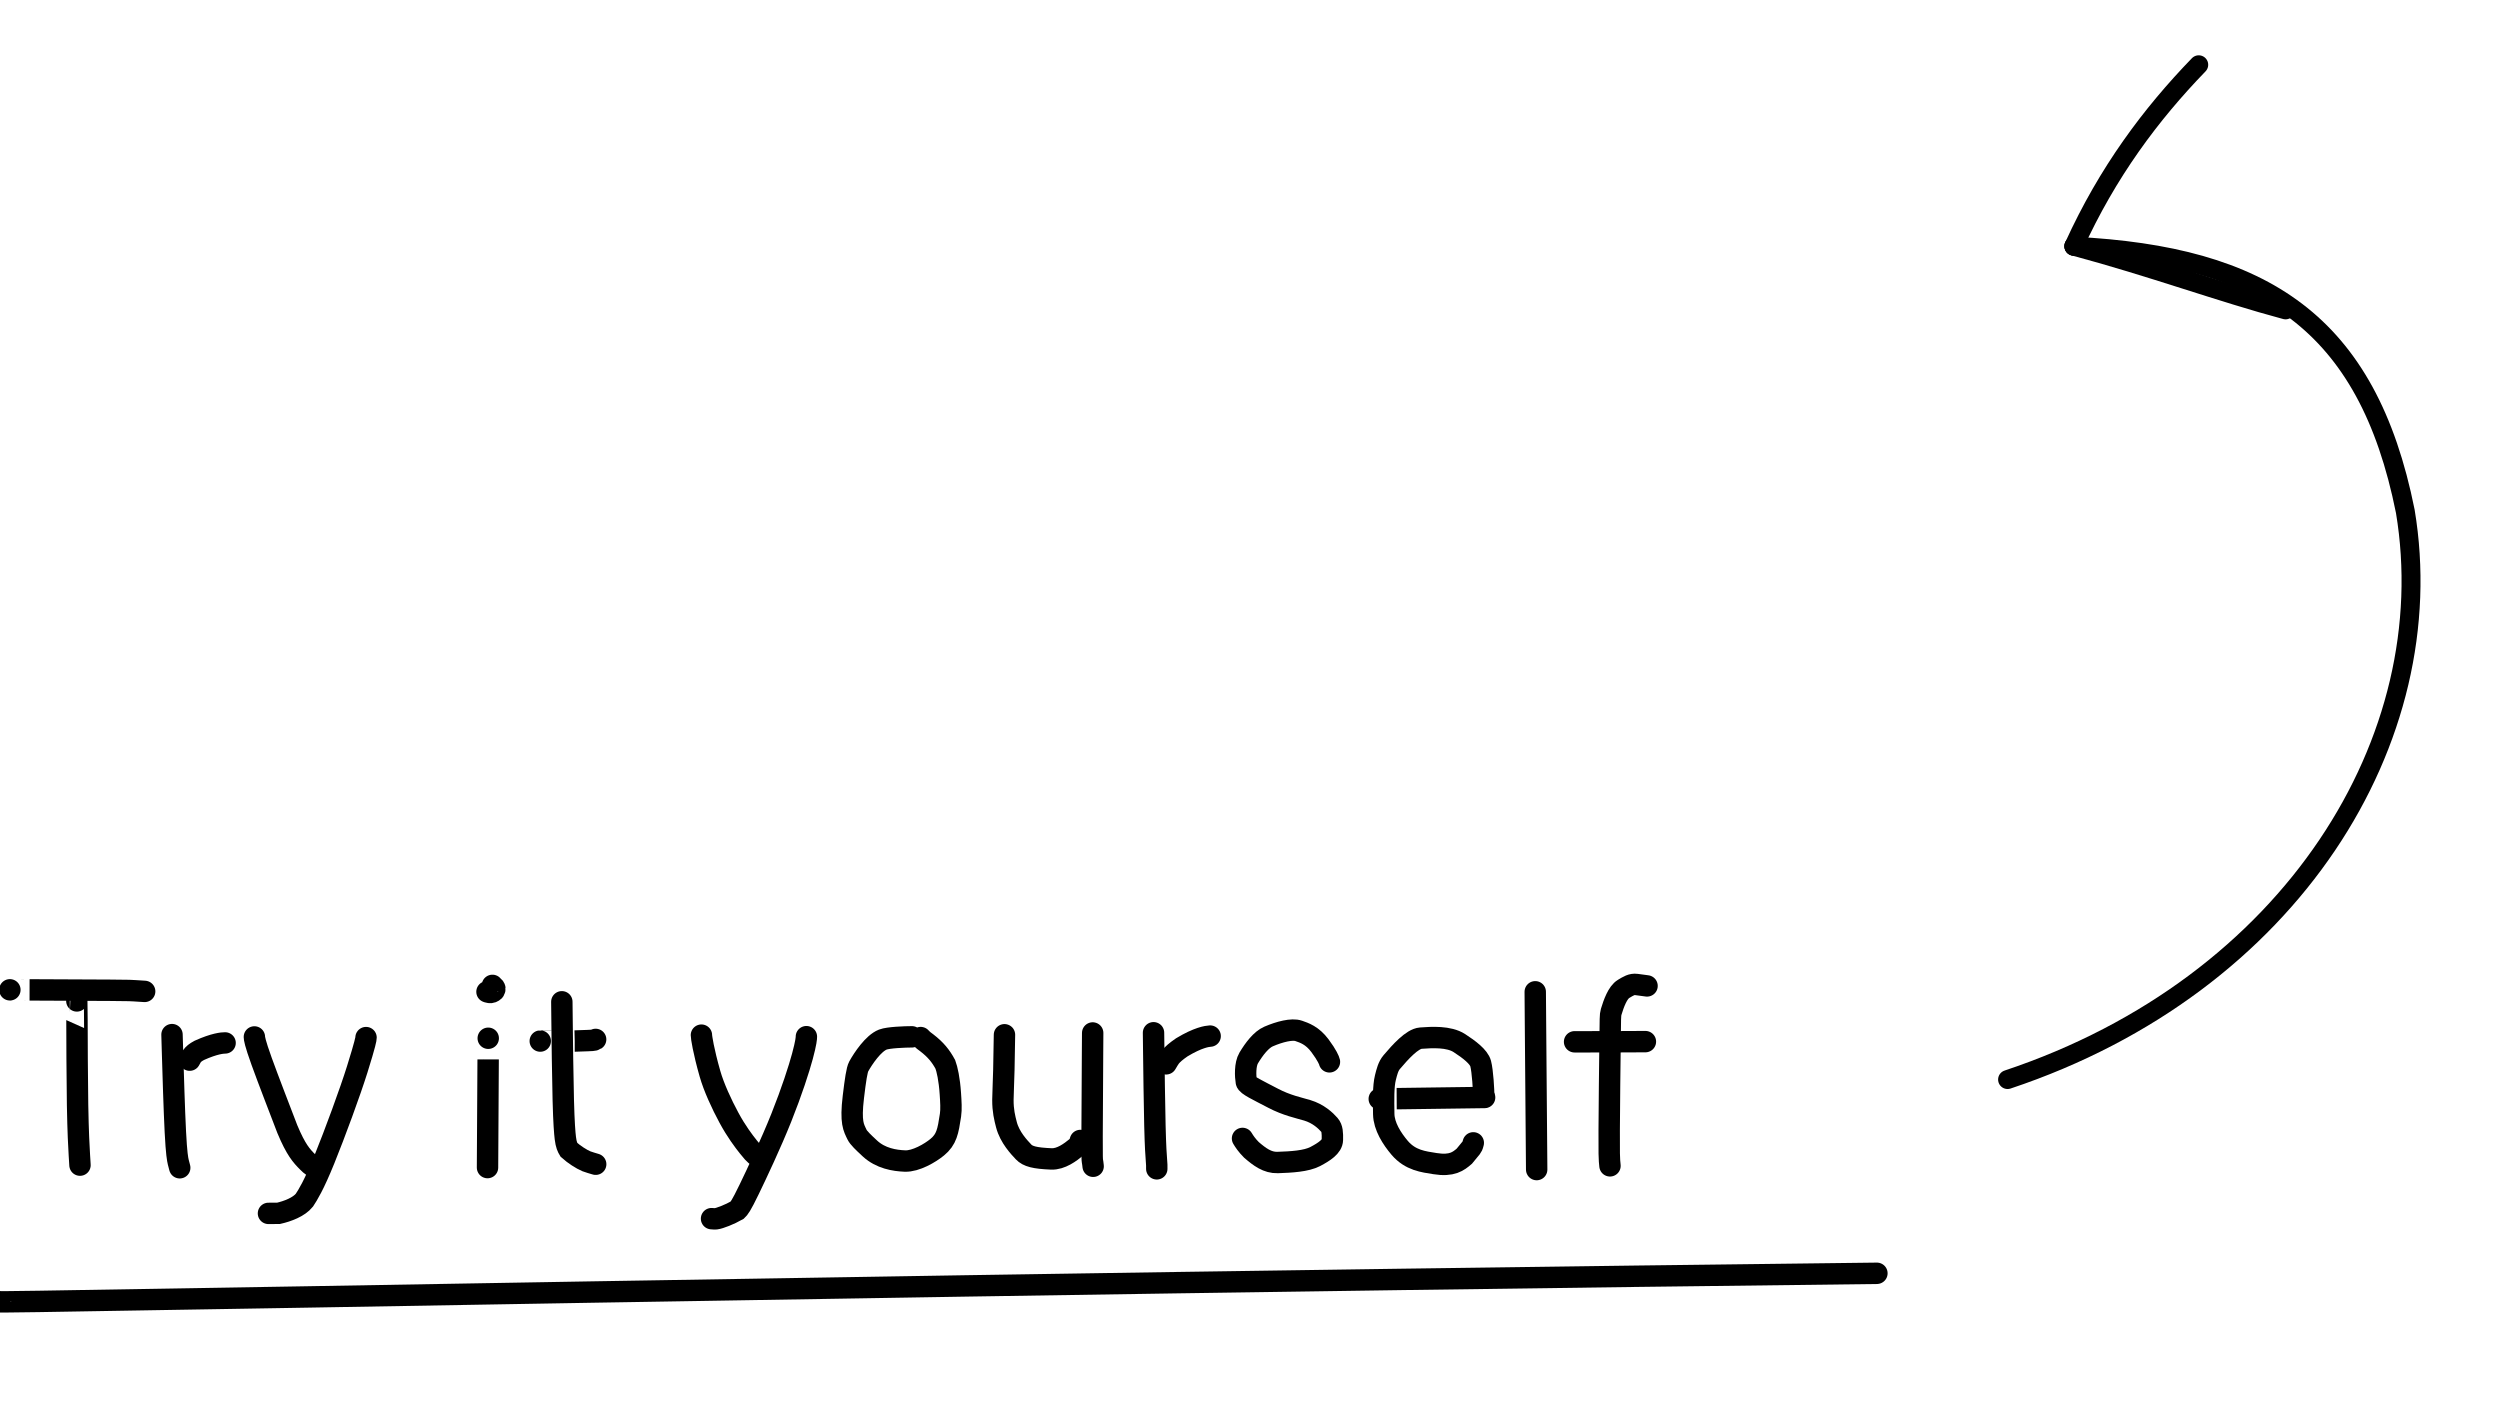
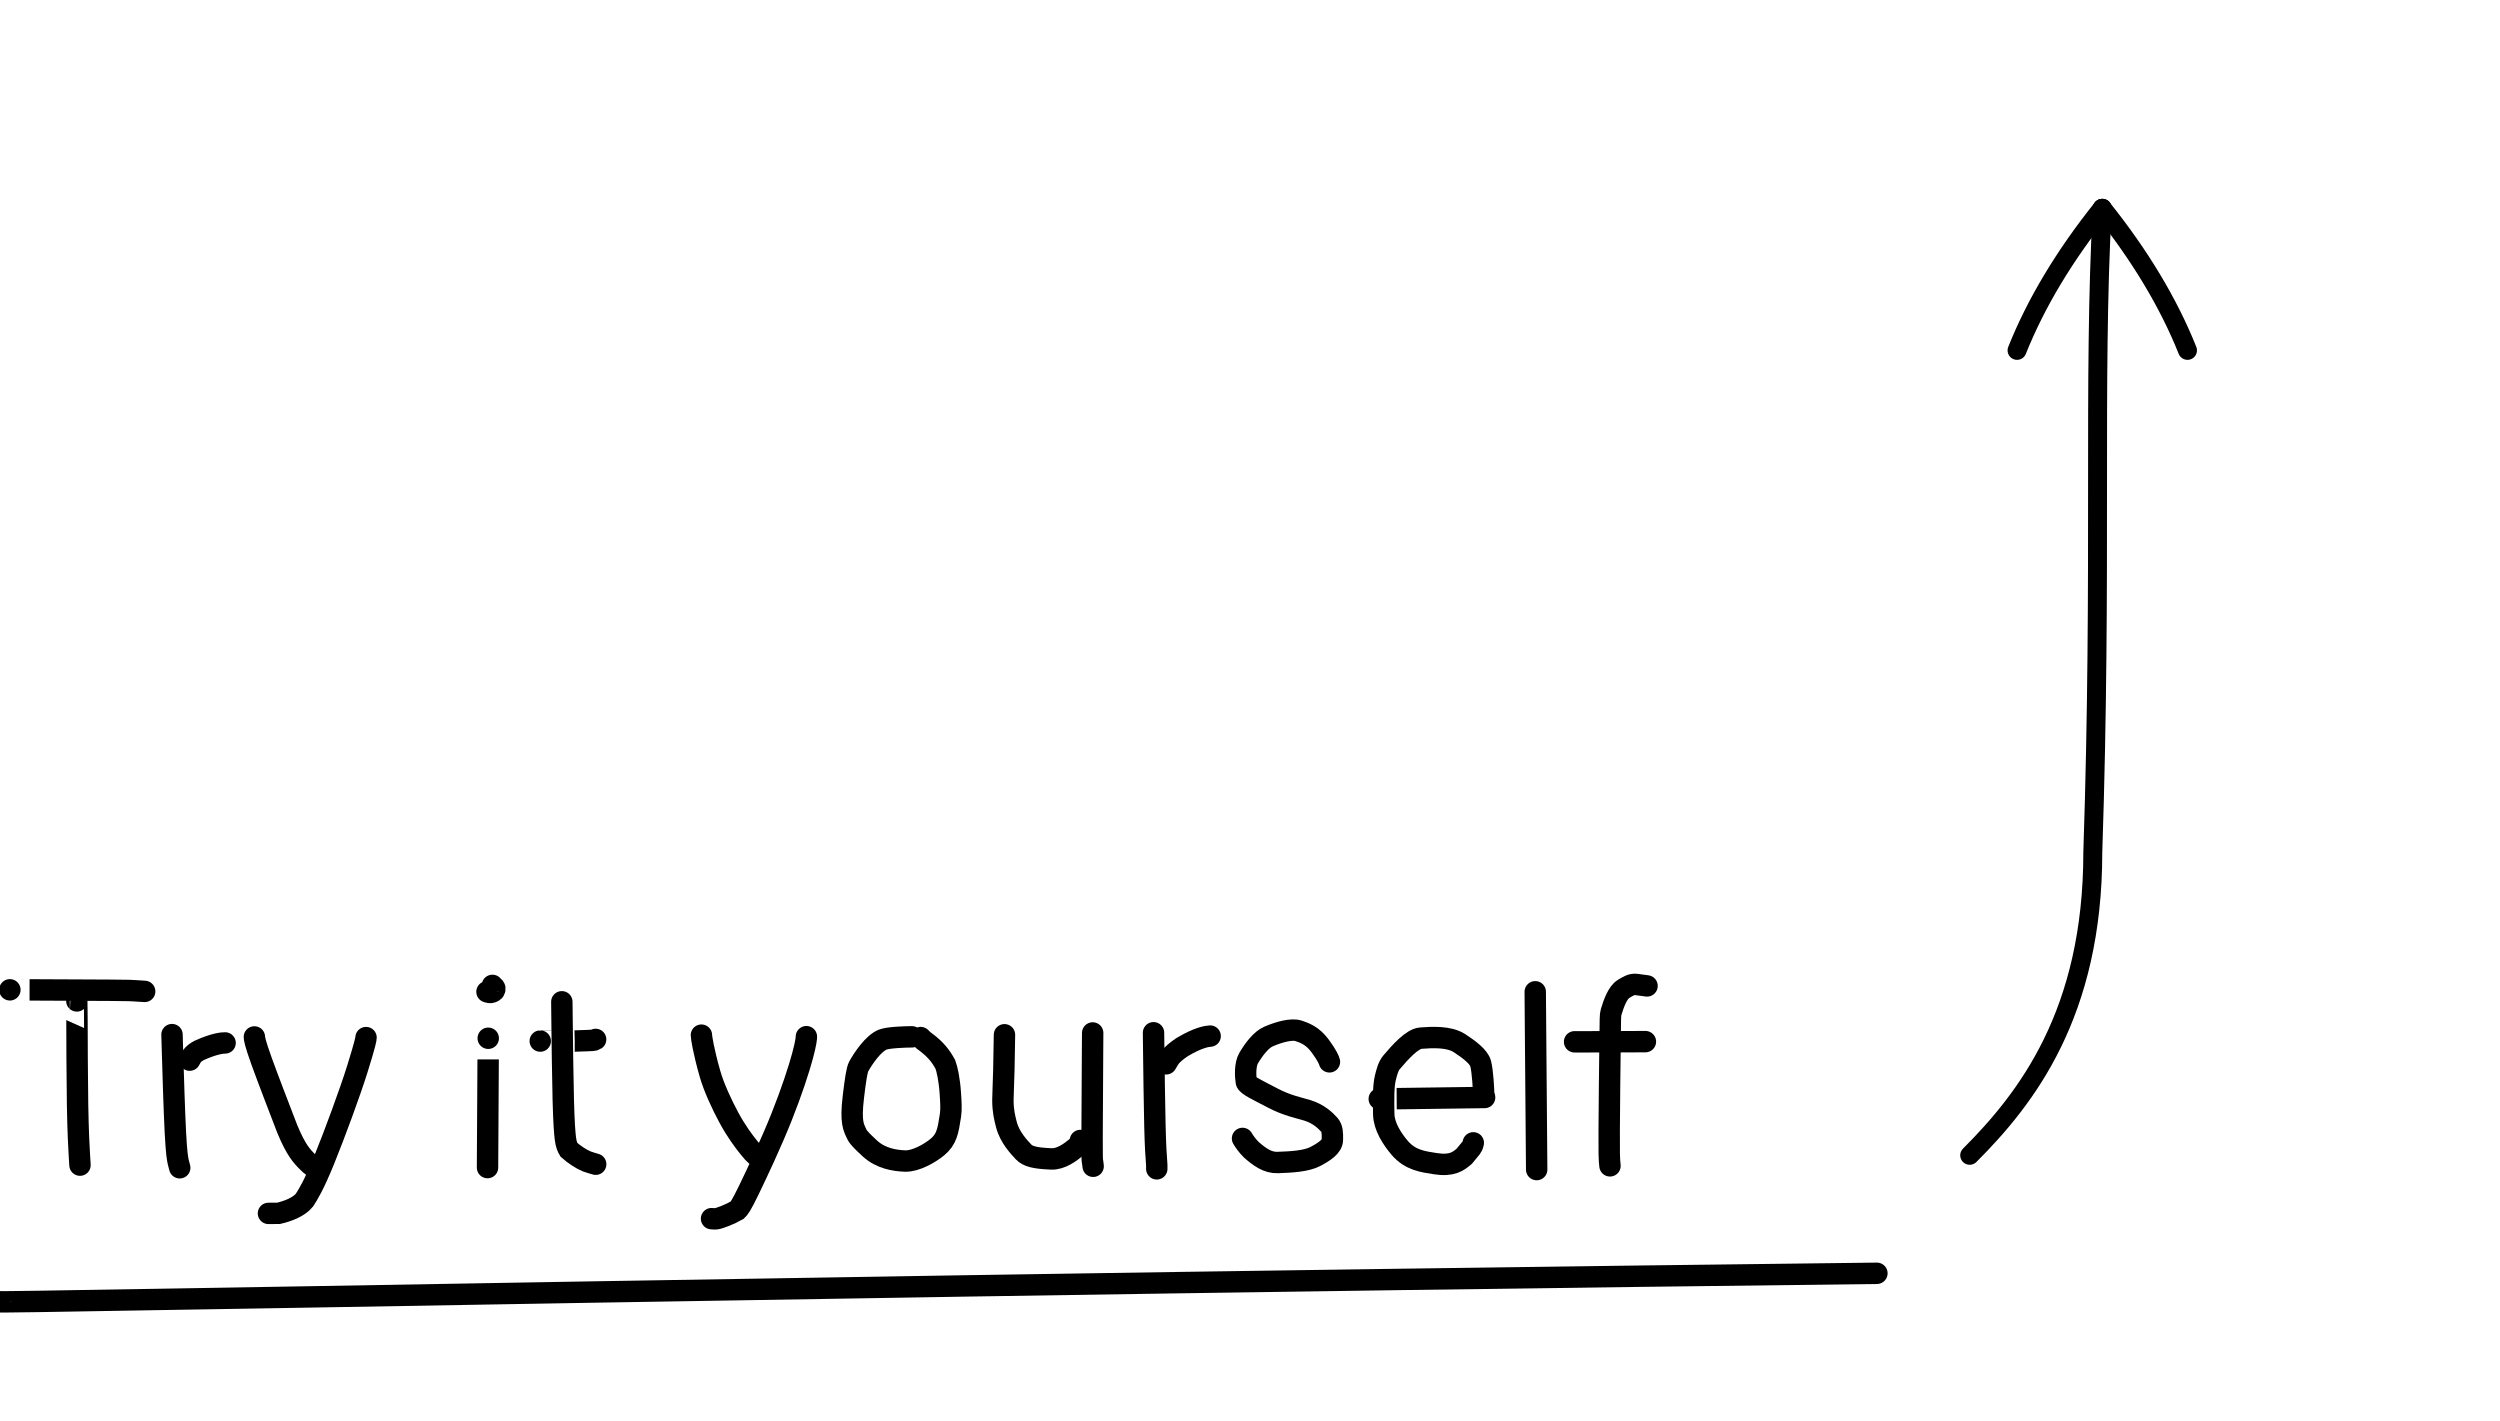
<svg xmlns="http://www.w3.org/2000/svg" width="264" height="150" viewBox="0 0 264 150" fill="none">
  <g transform="translate(-97.2,-206.8) scale(1.13)">
    <path d="M86.941 275.508C86.938 275.508 86.934 275.508 88.779 275.515C90.623 275.522 94.314 275.536 96.277 275.55C98.24 275.564 98.362 275.578 98.598 275.596C98.834 275.613 99.18 275.635 99.537 275.656" stroke="black" stroke-width="2" stroke-linecap="round" />
    <path d="M93.199 276.547C93.202 276.544 93.205 276.541 93.211 278.334C93.216 280.128 93.224 283.718 93.267 286.268C93.311 288.817 93.391 290.217 93.436 290.976C93.48 291.736 93.487 291.813 93.493 291.892" stroke="black" stroke-width="2" stroke-linecap="round" />
    <path d="M102.092 279.695C102.092 279.705 102.092 279.715 102.144 281.473C102.196 283.231 102.3 286.737 102.405 288.79C102.51 290.843 102.613 291.337 102.681 291.628C102.749 291.92 102.779 291.995 102.814 292.138" stroke="black" stroke-width="2" stroke-linecap="round" />
    <path d="M107.053 280.472C106.812 280.472 106.078 280.521 104.646 281.165C104.26 281.372 104.102 281.515 103.957 281.708C103.885 281.817 103.816 281.947 103.745 282.081" stroke="black" stroke-width="2" stroke-linecap="round" />
    <path d="M109.791 279.912C109.794 280.047 109.832 280.426 110.464 282.184C111.049 283.808 112.242 286.895 112.871 288.534C113.676 290.458 114.19 291.021 114.766 291.597C114.981 291.81 115.039 291.864 115.205 291.977" stroke="black" stroke-width="2" stroke-linecap="round" />
    <path d="M120.224 279.973C120.224 280.081 120.17 280.48 119.403 282.937C118.737 285.067 117.317 288.926 116.33 291.364C115.342 293.802 114.779 294.687 114.462 295.169C113.945 295.811 112.883 296.207 112.044 296.397C111.83 296.406 111.491 296.408 111.106 296.401" stroke="black" stroke-width="2" stroke-linecap="round" />
    <path d="M131.644 280.035C131.644 280.032 131.644 280.029 131.635 282.01C131.626 283.99 131.608 287.954 131.577 292.121" stroke="black" stroke-width="2" stroke-linecap="round" />
    <path d="M131.527 275.693C131.527 275.699 131.602 275.724 131.759 275.753C131.93 275.785 132.088 275.705 132.197 275.604C132.244 275.544 132.273 275.464 132.266 275.388C132.259 275.312 132.215 275.242 132.037 275.094" stroke="black" stroke-width="2" stroke-linecap="round" />
    <path d="M138.522 276.627C138.522 276.63 138.522 276.632 138.541 278.373C138.561 280.114 138.599 283.593 138.657 285.808C138.715 288.022 138.791 288.868 138.85 289.367C138.926 289.999 139.054 290.244 139.185 290.46C139.661 290.893 140.359 291.341 140.816 291.532C141.071 291.626 141.374 291.715 141.686 291.807" stroke="black" stroke-width="2" stroke-linecap="round" />
    <path d="M136.505 280.298C136.499 280.298 137.742 280.298 139.725 280.295C140.925 280.265 141.186 280.237 141.387 280.23C141.485 280.223 141.575 280.21 141.681 280.143" stroke="black" stroke-width="2" stroke-linecap="round" />
    <path d="M151.567 279.744C151.567 279.933 151.752 281.194 152.363 283.343C152.726 284.618 153.452 286.19 154.14 287.464C154.827 288.738 155.52 289.647 155.934 290.168C156.347 290.689 156.461 290.795 156.613 290.93" stroke="black" stroke-width="2" stroke-linecap="round" />
    <path d="M161.376 279.887C161.376 280.012 161.358 280.413 161.005 281.721C160.695 282.872 160.02 284.984 159.035 287.45C158.049 289.916 156.748 292.665 156.037 294.139C155.264 295.742 155.083 295.935 154.911 296.1C154.202 296.507 153.277 296.863 152.924 296.909C152.813 296.914 152.674 296.914 152.512 296.894" stroke="black" stroke-width="2" stroke-linecap="round" />
    <path d="M171.239 279.902C170.591 279.904 169.034 279.959 168.518 280.16C167.63 280.506 166.678 281.925 166.268 282.668C166.095 282.983 165.956 283.934 165.767 285.507C165.476 287.932 165.791 288.374 166.108 289.041C166.249 289.338 166.698 289.768 167.321 290.343C168.316 291.261 169.608 291.471 170.59 291.509C171.603 291.549 172.944 290.759 173.6 290.218C174.487 289.487 174.611 288.747 174.843 287.223C174.928 286.666 174.878 285.941 174.831 285.232C174.741 283.841 174.523 282.919 174.361 282.48C173.938 281.697 173.468 281.108 172.617 280.454C172.414 280.306 172.282 280.218 172.054 279.971" stroke="black" stroke-width="2" stroke-linecap="round" />
    <path d="M188.13 279.541C188.13 279.546 188.13 279.552 188.117 281.461C188.104 283.37 188.078 287.182 188.074 289.215C188.069 291.247 188.086 291.384 188.106 291.51C188.127 291.635 188.149 291.745 188.173 291.999" stroke="black" stroke-width="2" stroke-linecap="round" />
    <path d="M179.887 279.709C179.887 279.714 179.874 280.818 179.829 282.996C179.807 284.074 179.746 285.094 179.741 285.783C179.734 286.798 179.907 287.486 180.072 288.12C180.378 289.299 181.27 290.233 181.673 290.66C182.067 291.076 182.703 291.246 184.267 291.312C185.169 291.349 186.037 290.694 186.632 290.206C186.74 290.092 186.827 289.976 186.882 289.871C186.937 289.767 186.959 289.678 186.98 289.587" stroke="black" stroke-width="2" stroke-linecap="round" />
    <path d="M193.816 279.521C193.816 279.53 193.816 279.538 193.836 281.193C193.856 282.848 193.896 286.149 193.946 288.208C193.996 290.267 194.055 290.983 194.088 291.414C194.122 291.845 194.128 291.971 194.12 292.238" stroke="black" stroke-width="2" stroke-linecap="round" />
    <path d="M199.108 279.833C198.822 279.85 197.985 279.961 196.46 280.881C195.899 281.267 195.59 281.541 195.38 281.807C195.276 281.95 195.179 282.112 194.994 282.425" stroke="black" stroke-width="2" stroke-linecap="round" />
    <path d="M210.256 282.24C210.232 282.123 210.042 281.634 209.373 280.736C208.651 279.764 207.895 279.525 207.377 279.344C206.761 279.13 205.602 279.424 204.566 279.872C203.871 280.172 203.217 281.037 202.712 281.877C202.349 282.483 202.4 283.597 202.489 284.12C202.541 284.429 203.562 284.888 204.995 285.642C206.256 286.306 207.4 286.536 208.179 286.769C209.219 287.081 209.897 287.724 210.255 288.135C210.53 288.451 210.544 288.896 210.531 289.535C210.519 290.155 209.767 290.646 208.936 291.084C208.089 291.53 206.678 291.605 205.411 291.647C204.464 291.677 203.727 291.124 202.961 290.461C202.757 290.256 202.581 290.049 202.447 289.869C202.312 289.69 202.224 289.546 202.133 289.397" stroke="black" stroke-width="2" stroke-linecap="round" />
    <path d="M214.911 285.703C214.908 285.703 214.905 285.703 216.532 285.681C218.159 285.659 221.416 285.615 224.757 285.569" stroke="black" stroke-width="2" stroke-linecap="round" />
    <path d="M224.674 285.536C224.681 284.93 224.571 283.085 224.386 282.394C224.219 281.774 223.33 281.09 222.397 280.487C221.409 279.848 219.822 279.949 218.795 280.024C217.987 280.084 216.889 281.309 216.082 282.258C215.746 282.652 215.623 283.171 215.484 283.723C215.287 284.506 215.308 285.804 215.33 287.122C215.35 288.271 216.105 289.434 216.819 290.275C217.82 291.453 219.058 291.579 220.111 291.749C221.721 292.009 222.305 291.533 222.862 291.056C223.19 290.664 223.413 290.385 223.516 290.259C223.57 290.19 223.626 290.111 223.699 289.81" stroke="black" stroke-width="2" stroke-linecap="round" />
    <path d="M229.488 275.693C229.488 275.699 229.488 275.704 229.509 278.434C229.53 281.164 229.573 286.617 229.622 292.307" stroke="black" stroke-width="2" stroke-linecap="round" />
    <path d="M239.936 275.143C239.838 275.133 239.393 275.066 238.933 275.009C238.5 274.954 238.176 275.164 237.744 275.424C237.187 275.759 236.823 276.78 236.584 277.571C236.491 277.879 236.511 278.184 236.481 280.395C236.453 282.445 236.41 286.382 236.399 288.614C236.388 290.846 236.411 291.255 236.43 291.504C236.449 291.753 236.461 291.829 236.473 291.958" stroke="black" stroke-width="2" stroke-linecap="round" />
    <path d="M233.164 280.367C233.166 280.367 233.169 280.367 234.259 280.367C235.349 280.367 237.527 280.367 239.783 280.35" stroke="black" stroke-width="2" stroke-linecap="round" />
    <path d="M86.022 304.66C86.022 304.683 86.022 304.705 114.799 304.209C143.576 303.712 201.131 302.696 261.417 302" stroke="black" stroke-width="2" stroke-linecap="round" />
  </g>
-   <path d="M212 114C242 104 258 78 254 54C250 34 239 27 219 26" stroke="black" stroke-width="2" stroke-linecap="round" />
-   <g transform="rotate(-30 219 26)">
-     <path d="M219 26C226 21 233 18 240 16" stroke="black" stroke-width="2" stroke-linecap="round" />
-     <path d="M219 26C225 32 230 38 235 43" stroke="black" stroke-width="2" stroke-linecap="round" />
-   </g>
+   <path d="M208 122C214 116 221 107 221 90C222 60 221 40 222 22" stroke="black" stroke-width="2" stroke-linecap="round" />
+   <path d="M222 22C218 27 215 32 213 37" stroke="black" stroke-width="2" stroke-linecap="round" />
+   <path d="M222 22C226 27 229 32 231 37" stroke="black" stroke-width="2" stroke-linecap="round" />
</svg>
